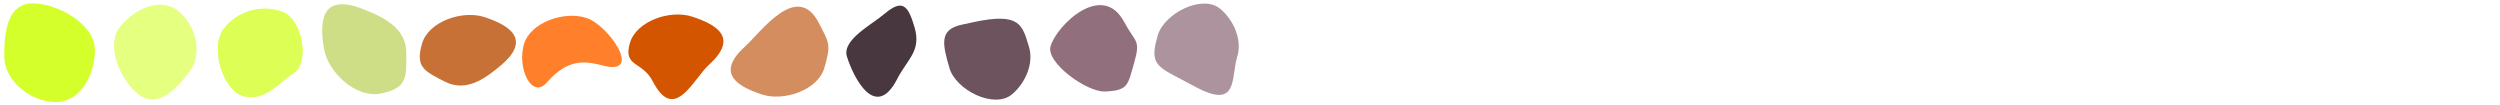
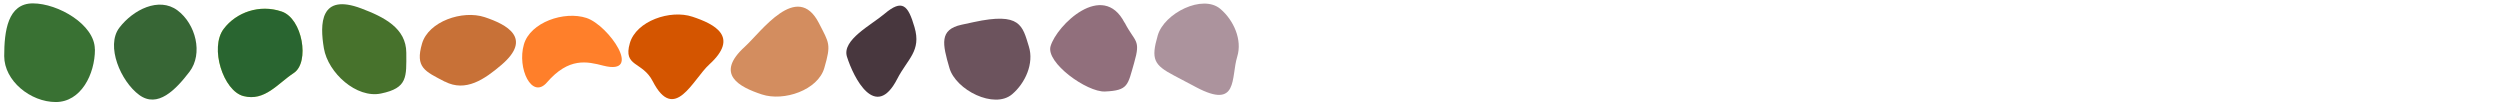
<svg xmlns="http://www.w3.org/2000/svg" width="480" height="20" viewBox="0 0 24 1" version="1.1" id="svg54492">
  <defs id="defs54489" />
  <g id="layer1" transform="translate(-0.408523,0.5394859)">
-     <path id="circle54470" style="fill:#d4ff2a;stroke-width:0.595;stroke-linecap:round;stroke-linejoin:round;paint-order:stroke fill markers" d="m 1.32,-0.065 c 0,0.238 -0.134,0.505 -0.376,0.505 -0.242,10e-9 -0.495,-0.203 -0.495,-0.441 0,-0.238 0.033,-0.506 0.275,-0.506 0.242,-1e-8 0.595,0.204 0.595,0.441 z" />
-     <path id="circle54470-3" style="fill:#e5ff80;stroke-width:0.544;stroke-linecap:round;stroke-linejoin:round;paint-order:stroke fill markers" d="M 1.554,-0.273 C 1.687,-0.447 1.934,-0.571 2.111,-0.441 2.288,-0.31 2.36,-0.025 2.228,0.149 2.095,0.323 1.922,0.502 1.745,0.372 1.567,0.241 1.422,-0.099 1.554,-0.273 Z" />
+     <path id="circle54470" style="fill:#397133;stroke-width:0.595;stroke-linecap:round;stroke-linejoin:round;paint-order:stroke fill markers;fill-opacity:1" d="m 1.32,-0.065 c 0,0.238 -0.134,0.505 -0.376,0.505 -0.242,10e-9 -0.495,-0.203 -0.495,-0.441 0,-0.238 0.033,-0.506 0.275,-0.506 0.242,-1e-8 0.595,0.204 0.595,0.441 z" />
+     <path id="circle54470-3" style="fill:#376635;stroke-width:0.544;stroke-linecap:round;stroke-linejoin:round;paint-order:stroke fill markers;fill-opacity:1" d="M 1.554,-0.273 C 1.687,-0.447 1.934,-0.571 2.111,-0.441 2.288,-0.31 2.36,-0.025 2.228,0.149 2.095,0.323 1.922,0.502 1.745,0.372 1.567,0.241 1.422,-0.099 1.554,-0.273 Z" />
    <path id="path6622" style="fill:#ddff55;stroke-width:0.544;stroke-linecap:round;stroke-linejoin:round;paint-order:stroke fill markers" d="M 2.556,-0.262 C 2.676,-0.422 2.901,-0.501 3.112,-0.429 3.313,-0.362 3.384,0.059 3.229,0.161 3.076,0.261 2.951,0.436 2.746,0.383 2.552,0.333 2.419,-0.081 2.556,-0.262 Z" />
-     <path id="path6624" style="fill:#ddff55;stroke-width:0.544;stroke-linecap:round;stroke-linejoin:round;paint-order:stroke fill markers" d="M 2.556,-0.262 C 2.676,-0.422 2.901,-0.501 3.112,-0.429 3.313,-0.362 3.384,0.059 3.229,0.161 3.076,0.261 2.951,0.436 2.746,0.383 2.552,0.333 2.419,-0.081 2.556,-0.262 Z" />
-     <path id="circle54470-5" style="fill:#cdde87;stroke-width:0.595;stroke-linecap:round;stroke-linejoin:round;paint-order:stroke fill markers" d="M 4.309,-0.033 C 4.308,-0.27 4.095,-0.376 3.878,-0.458 3.479,-0.609 3.478,-0.311 3.518,-0.075 3.558,0.16 3.831,0.408 4.067,0.358 4.323,0.305 4.31,0.2 4.309,-0.033 Z" />
+     <path id="path6624" style="fill:#296530;stroke-width:0.544;stroke-linecap:round;stroke-linejoin:round;paint-order:stroke fill markers;fill-opacity:1" d="M 2.556,-0.262 C 2.676,-0.422 2.901,-0.501 3.112,-0.429 3.313,-0.362 3.384,0.059 3.229,0.161 3.076,0.261 2.951,0.436 2.746,0.383 2.552,0.333 2.419,-0.081 2.556,-0.262 Z" />
+     <path id="circle54470-5" style="fill:#47722c;stroke-width:0.595;stroke-linecap:round;stroke-linejoin:round;paint-order:stroke fill markers;fill-opacity:1" d="M 4.309,-0.033 C 4.308,-0.27 4.095,-0.376 3.878,-0.458 3.479,-0.609 3.478,-0.311 3.518,-0.075 3.558,0.16 3.831,0.408 4.067,0.358 4.323,0.305 4.31,0.2 4.309,-0.033 Z" />
    <path id="path6639" style="fill:#c87137;stroke-width:0.553;stroke-linecap:round;stroke-linejoin:round;paint-order:stroke fill markers" d="M 4.68,0.244 C 4.879,0.347 5.06,0.222 5.223,0.083 5.523,-0.174 5.275,-0.304 5.061,-0.375 c -0.213,-0.07 -0.539,0.041 -0.601,0.254 -0.067,0.23 0.026,0.265 0.22,0.366 z" />
    <path id="path6641" style="fill:#ff7f2a;stroke-width:0.553;stroke-linecap:round;stroke-linejoin:round;paint-order:stroke fill markers" d="M 5.658,0.253 C 5.87,0.008 6.045,0.051 6.201,0.091 6.586,0.189 6.253,-0.296 6.039,-0.367 5.826,-0.437 5.499,-0.326 5.438,-0.113 5.371,0.117 5.515,0.417 5.658,0.253 Z" />
    <path id="path6641-6" style="fill:#d45500;stroke-width:0.553;stroke-linecap:round;stroke-linejoin:round;paint-order:stroke fill markers" d="M 6.675,0.241 C 6.884,0.647 7.061,0.221 7.218,0.079 7.51,-0.187 7.27,-0.308 7.056,-0.379 6.843,-0.45 6.516,-0.338 6.455,-0.125 6.388,0.105 6.576,0.047 6.675,0.241 Z" />
    <path id="path6665" style="fill:#d38d5f;stroke-width:0.553;stroke-linecap:round;stroke-linejoin:round;paint-order:stroke fill markers" d="M 8.27,-0.318 C 8.061,-0.724 7.716,-0.234 7.559,-0.091 7.267,0.174 7.507,0.296 7.722,0.367 7.934,0.437 8.261,0.325 8.322,0.113 8.389,-0.117 8.369,-0.124 8.27,-0.318 Z" />
    <path id="path6665-2" style="fill:#48373e;stroke-width:0.553;stroke-linecap:round;stroke-linejoin:round;paint-order:stroke fill markers" d="M 9.022,0.218 C 8.813,0.625 8.602,0.205 8.539,0.004 8.49,-0.157 8.773,-0.299 8.9,-0.407 9.071,-0.551 9.126,-0.491 9.188,-0.278 9.255,-0.049 9.121,0.025 9.022,0.218 Z" />
    <path id="path6665-2-1" style="fill:#6c535d;stroke-width:0.553;stroke-linecap:round;stroke-linejoin:round;paint-order:stroke fill markers" d="m 9.755,-0.327 c 0.452,-0.098 0.469,0.034 0.531,0.235 0.05,0.161 -0.034,0.35 -0.162,0.458 C 9.953,0.51 9.584,0.325 9.523,0.113 9.456,-0.117 9.424,-0.255 9.639,-0.302 Z" />
    <path id="path6726" style="fill:#916f7c;stroke-width:0.553;stroke-linecap:round;stroke-linejoin:round;paint-order:stroke fill markers" d="m 11.204,-0.322 c -0.209,-0.406 -0.651,0.025 -0.71,0.226 -0.047,0.159 0.349,0.442 0.522,0.435 0.226,-0.01 0.218,-0.061 0.28,-0.274 0.067,-0.23 0.008,-0.195 -0.091,-0.388 z" />
    <path id="path6728" style="fill:#ac939d;stroke-width:0.553;stroke-linecap:round;stroke-linejoin:round;paint-order:stroke fill markers" d="m 11.892,0.298 c 0.408,0.216 0.332,-0.093 0.394,-0.294 0.05,-0.161 -0.034,-0.35 -0.162,-0.458 -0.17,-0.144 -0.539,0.041 -0.601,0.254 -0.067,0.23 -0.037,0.284 0.157,0.386 z" />
  </g>
</svg>
